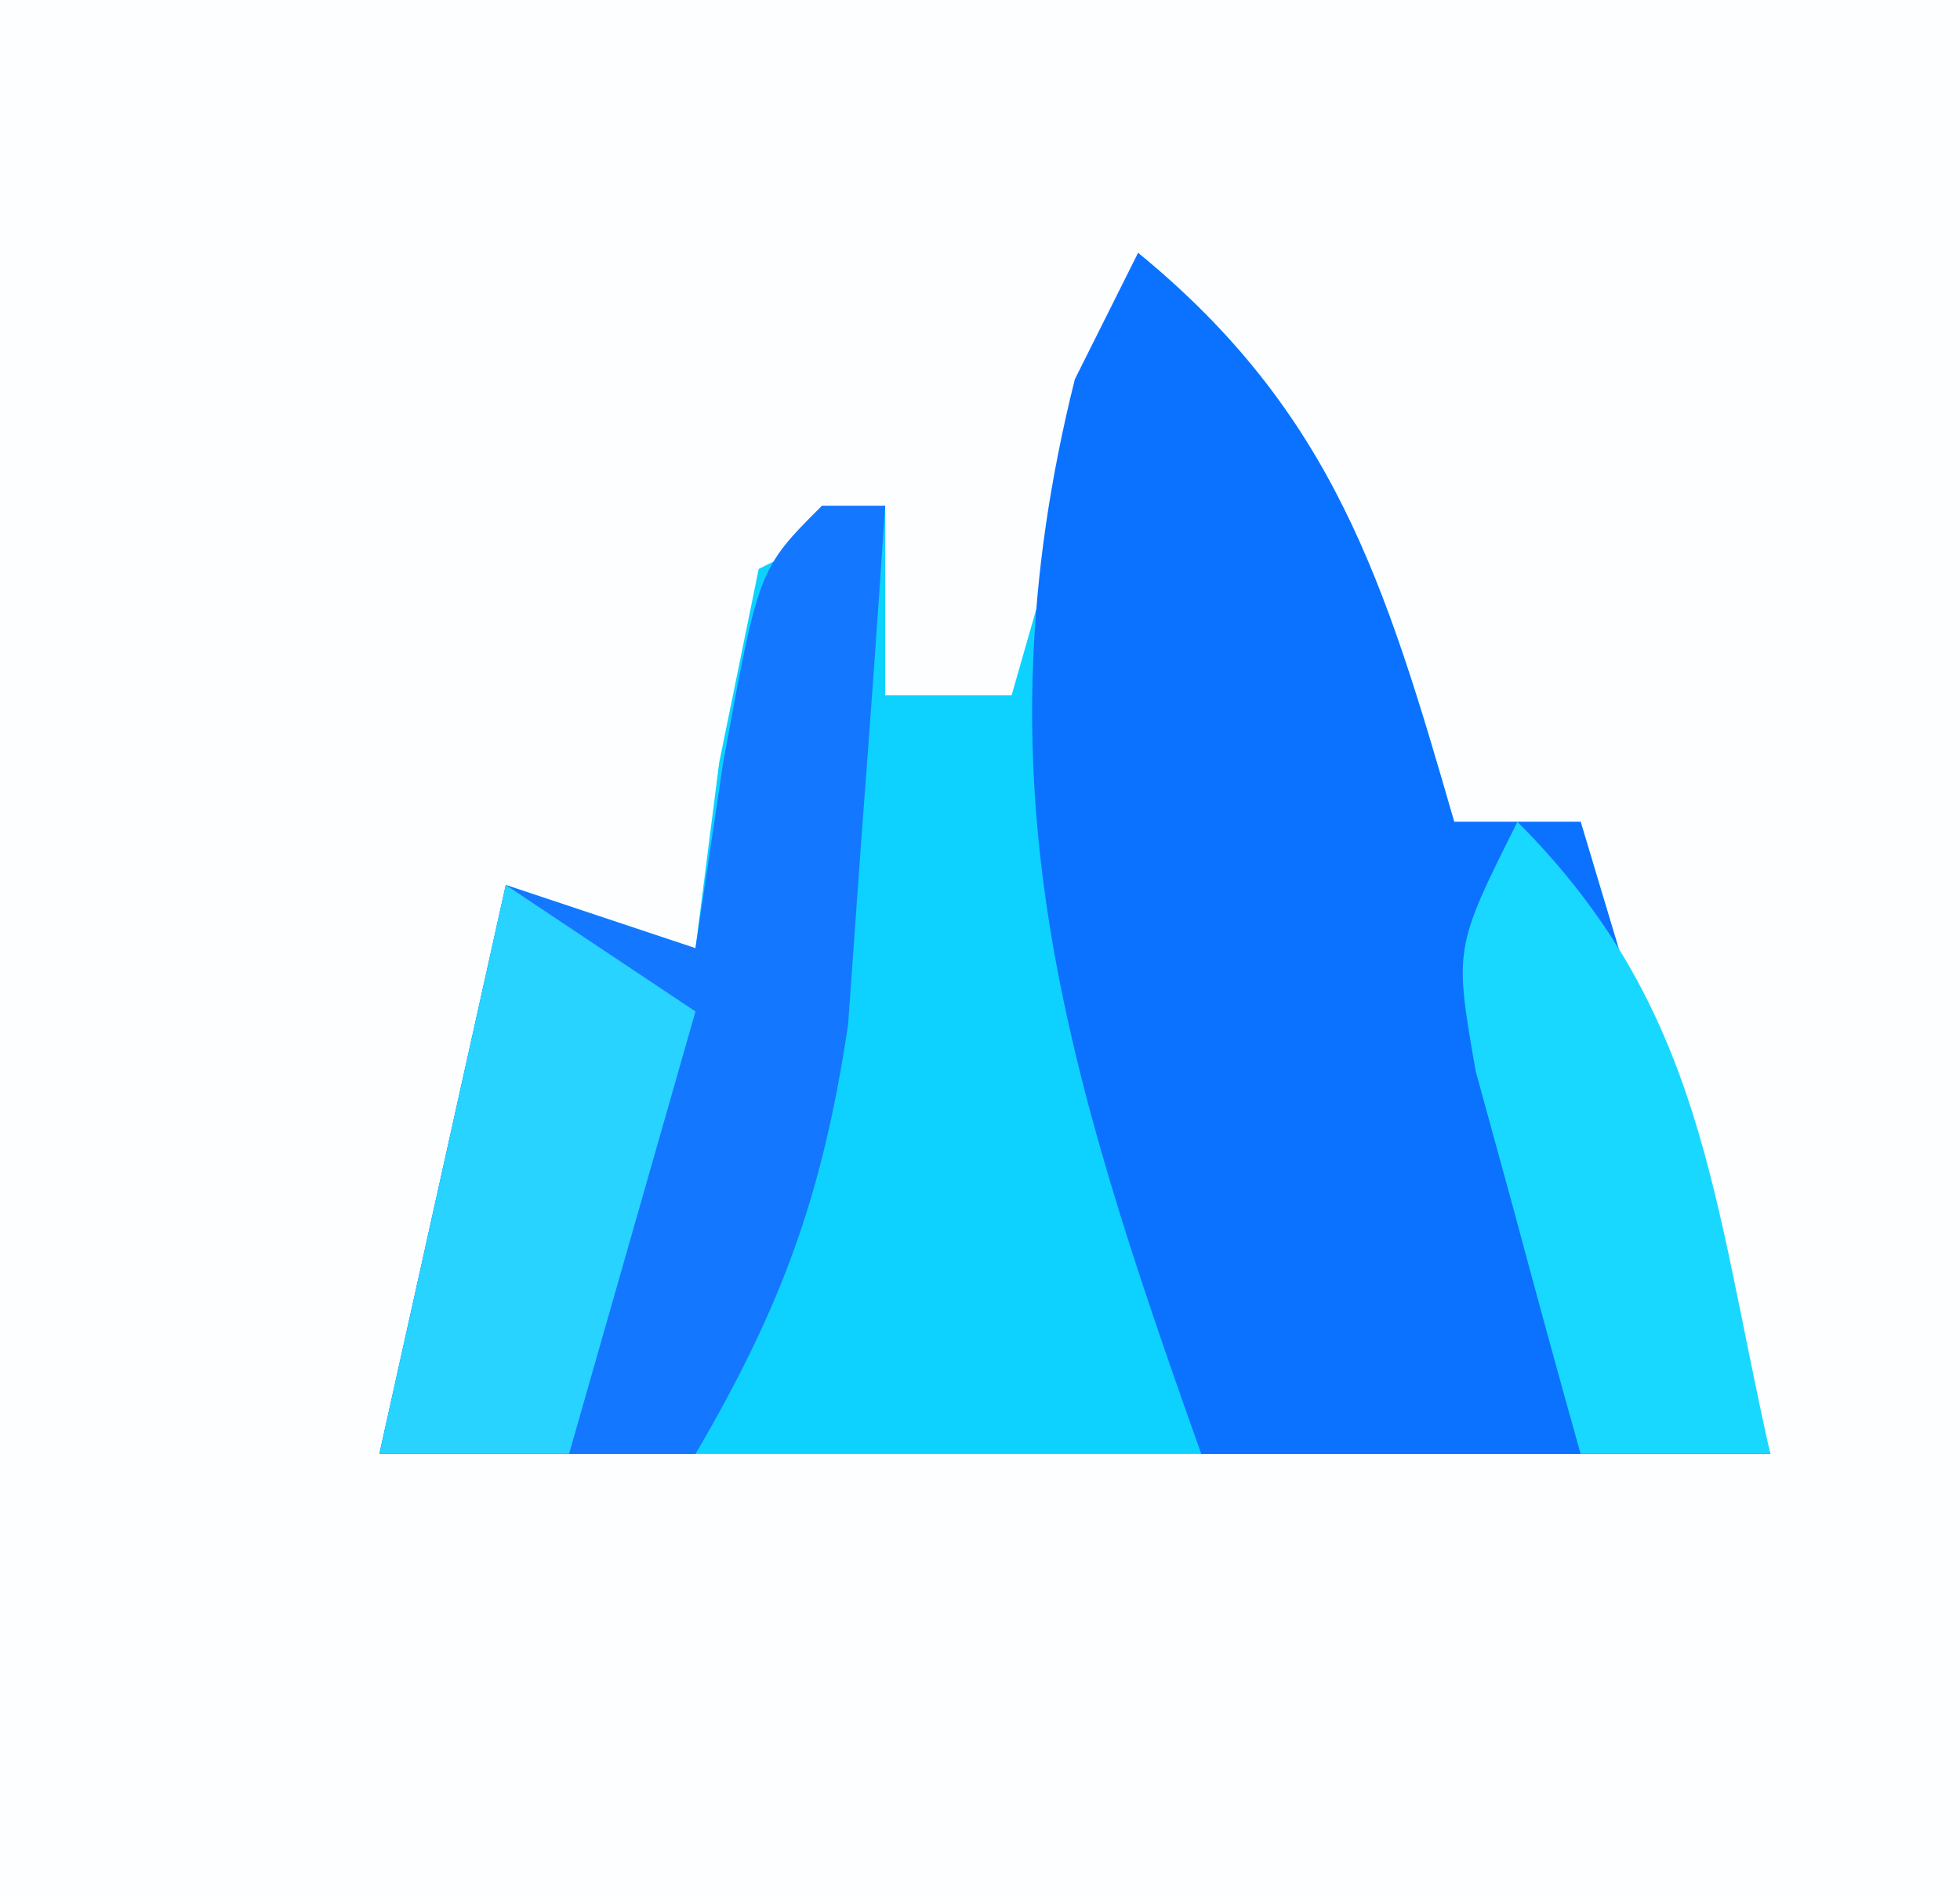
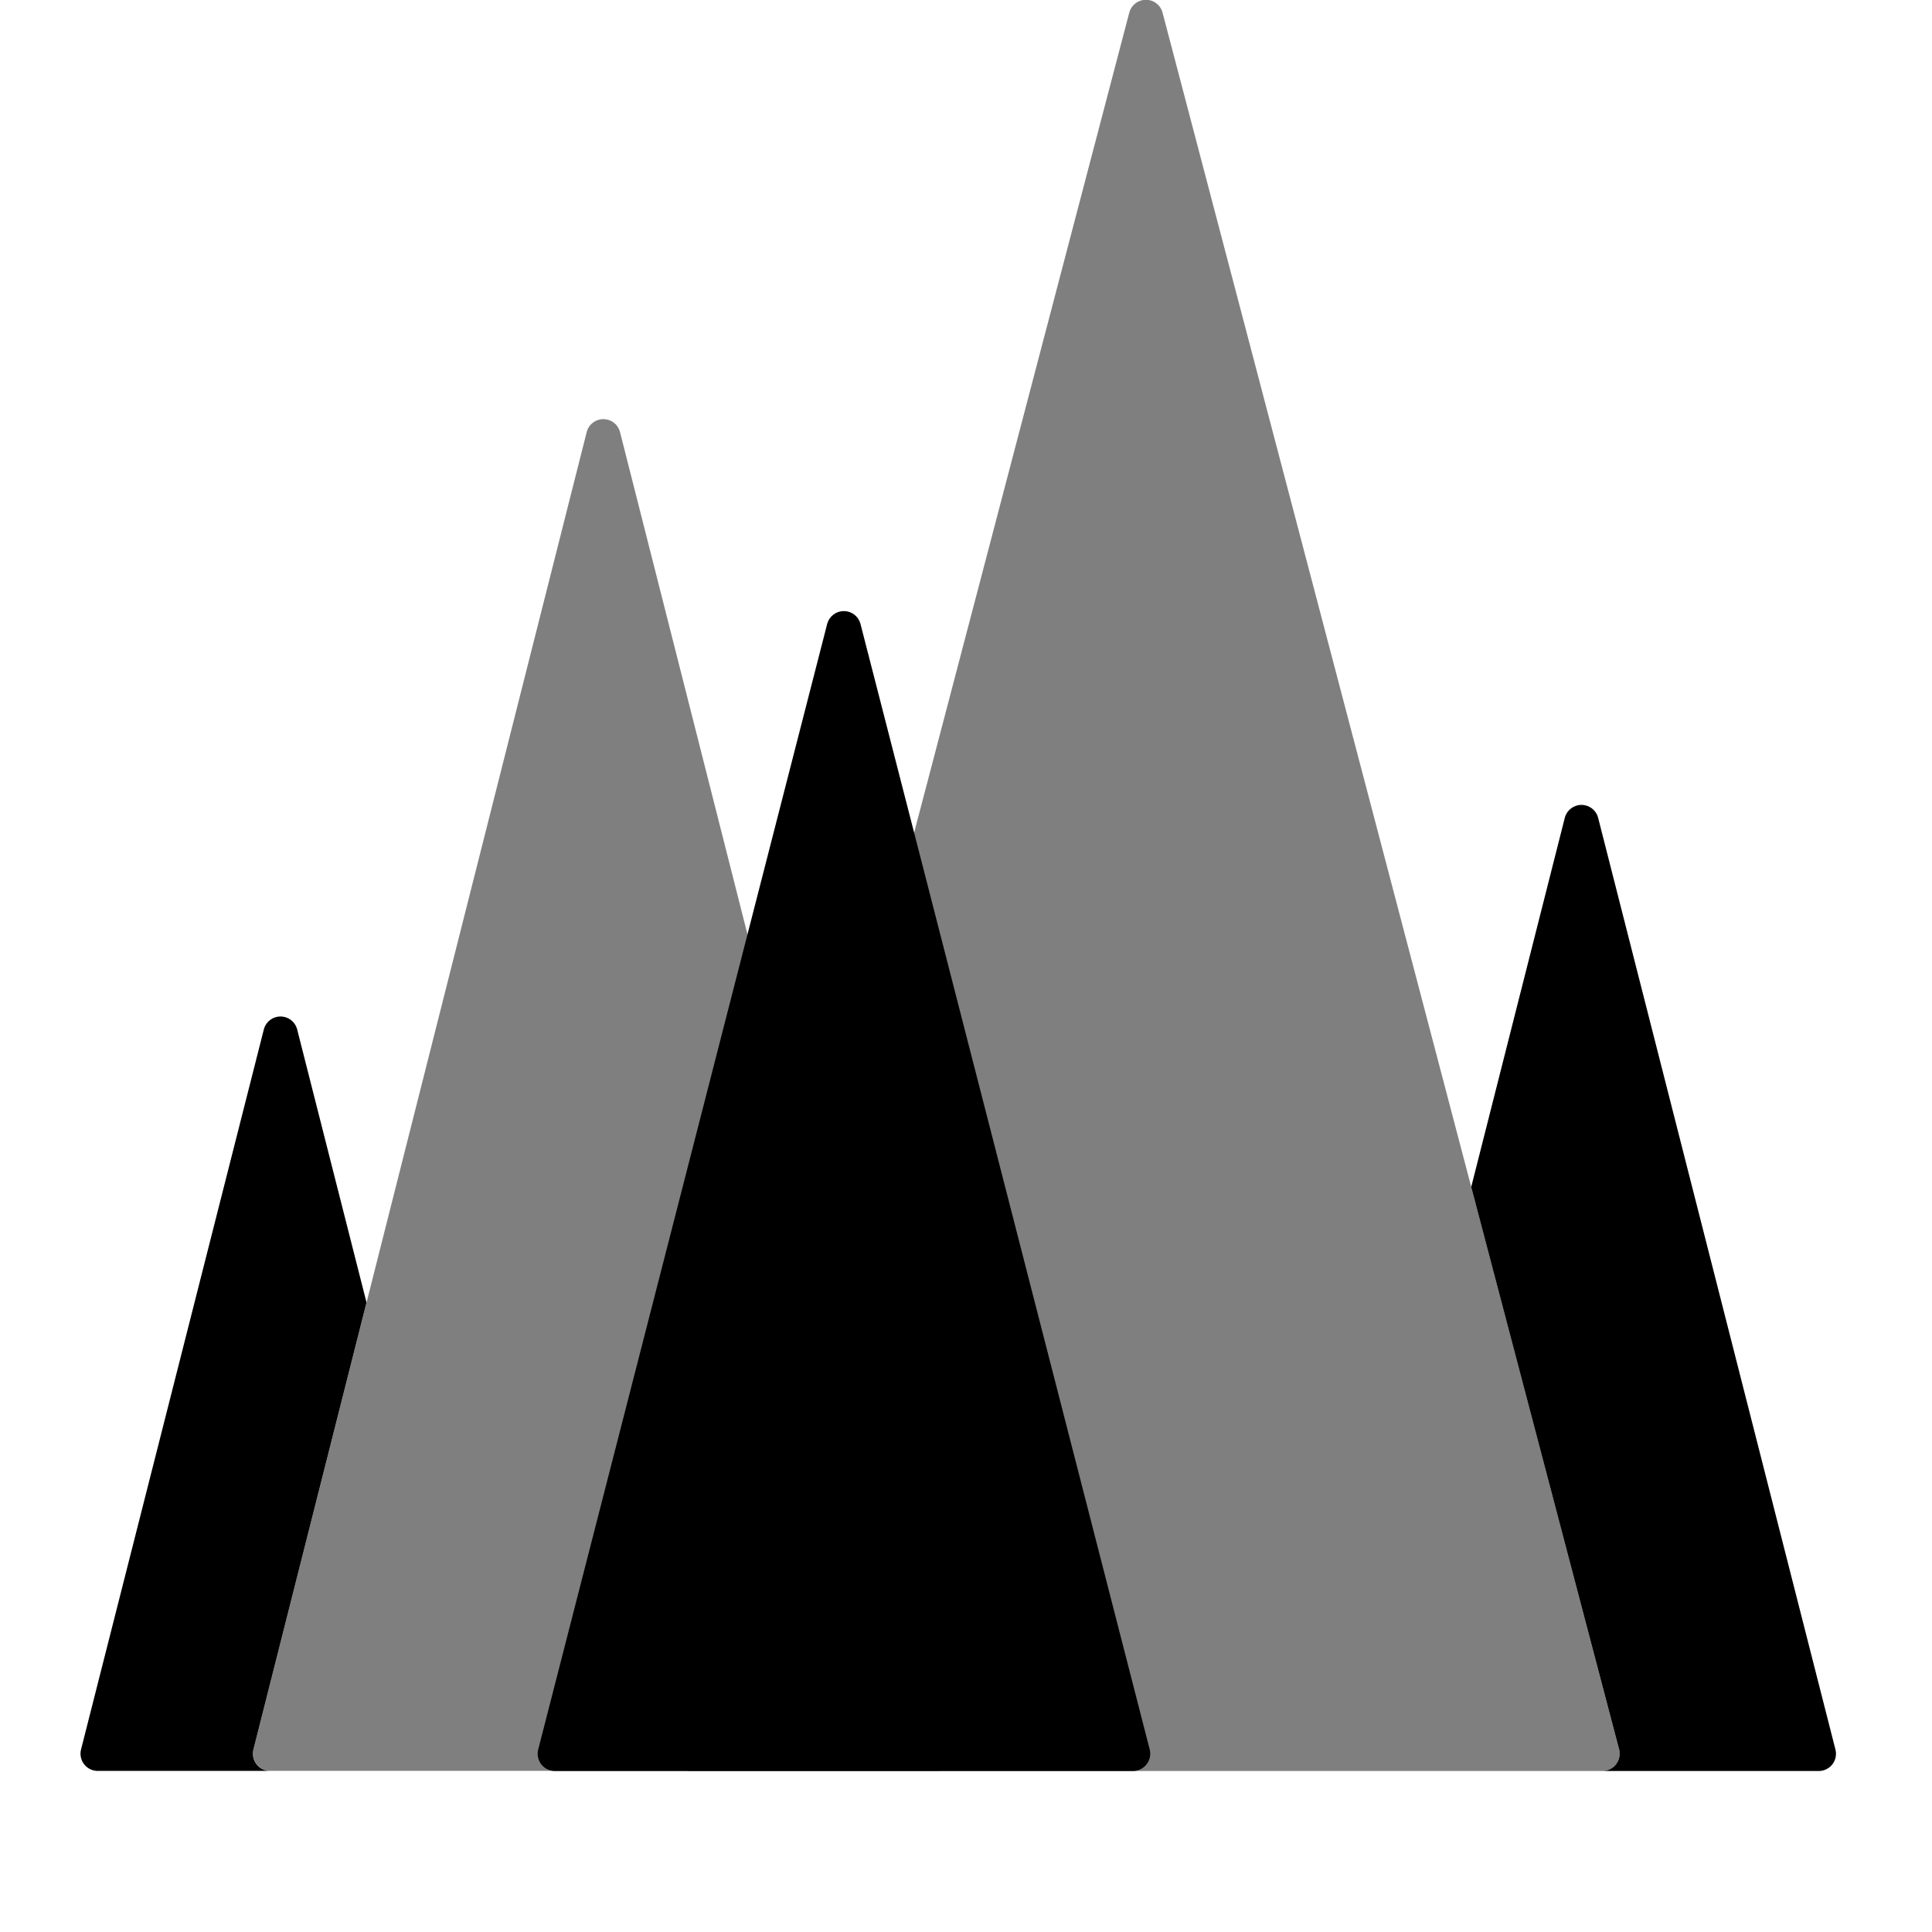
- <svg xmlns="http://www.w3.org/2000/svg" version="1.1" width="31" height="30">
-   <path d="M0 0 C10.23 0 20.46 0 31 0 C31 9.9 31 19.8 31 30 C20.77 30 10.54 30 0 30 C0 20.1 0 10.2 0 0 Z " fill="#FCFEFF" transform="translate(0,0)" />
-   <path d="M0 0 C3.092 2.53 3.909 5.225 5 9 C5.66 9 6.32 9 7 9 C7.99 12.3 8.98 15.6 10 19 C2.74 19 -4.52 19 -12 19 C-11.34 16.03 -10.68 13.06 -10 10 C-9.01 10.33 -8.02 10.66 -7 11 C-6.814 9.546 -6.814 9.546 -6.625 8.062 C-6.419 7.052 -6.213 6.041 -6 5 C-5.34 4.67 -4.68 4.34 -4 4 C-4 4.99 -4 5.98 -4 7 C-3.34 7 -2.68 7 -2 7 C-1.34 4.69 -0.68 2.38 0 0 Z " fill="#0DD2FF" transform="translate(18,4)" />
-   <path d="M0 0 C3.092 2.53 3.909 5.225 5 9 C5.66 9 6.32 9 7 9 C7.99 12.3 8.98 15.6 10 19 C7.03 19 4.06 19 1 19 C-1.162 12.929 -2.584 8.336 -1 2 C-0.67 1.34 -0.34 0.68 0 0 Z " fill="#0B71FF" transform="translate(18,4)" />
-   <path d="M0 0 C0.33 0 0.66 0 1 0 C0.885 1.751 0.758 3.501 0.625 5.25 C0.555 6.225 0.486 7.199 0.414 8.203 C0.015 10.896 -0.635 12.67 -2 15 C-3.65 15 -5.3 15 -7 15 C-6.34 12.03 -5.68 9.06 -5 6 C-4.01 6.33 -3.02 6.66 -2 7 C-1.856 6.031 -1.711 5.061 -1.562 4.062 C-1 1 -1 1 0 0 Z " fill="#1477FF" transform="translate(13,8)" />
-   <path d="M0 0 C0.99 0.66 1.98 1.32 3 2 C2.34 4.31 1.68 6.62 1 9 C0.01 9 -0.98 9 -2 9 C-1.34 6.03 -0.68 3.06 0 0 Z " fill="#28D3FF" transform="translate(8,14)" />
-   <path d="M0 0 C2.952 2.952 3.087 5.955 4 10 C3.01 10 2.02 10 1 10 C0.637 8.711 0.285 7.418 -0.062 6.125 C-0.358 5.046 -0.358 5.046 -0.66 3.945 C-1 2 -1 2 0 0 Z " fill="#18D8FF" transform="translate(24,13)" />
+ <svg xmlns="http://www.w3.org/2000/svg" fill="currentColor" fill-rule="evenodd" height="1em" style="flex:none;line-height:1" viewBox="0 0 24 24" width="1em">
+   <path d="M7.29 5.36L3.148 21.737a.215.215 0 00.203.261h8.29a.214.214 0 00.215-.261L7.7 5.359a.214.214 0 00-.41 0z" fill-opacity=".5" />
+   <path clip-rule="evenodd" d="M4.553 16.18l-1.406 5.558a.214.214 0 00.203.261h2.42-4.551a.214.214 0 01-.214-.26l2.275-8.961a.214.214 0 01.409 0l.864 3.402z" />
+   <path d="M14.44.15a.214.214 0 00-.41 0L8.366 21.739a.214.214 0 00.214.261H19.9a.214.214 0 00.215-.261L14.44.151z" fill-opacity=".5" />
+   <path clip-rule="evenodd" d="M16.694 22h3.207a.215.215 0 00.214-.262l-1.839-6.993 1.164-4.592a.214.214 0 01.411 0l2.951 11.586a.214.214 0 01-.214.261h-5.894z" />
+   <path d="M10.278 7.741L6.685 21.736a.214.214 0 00.214.264h7.17a.216.216 0 00.214-.166.216.216 0 000-.098L10.687 7.742a.214.214 0 00-.409 0z" />
</svg>
